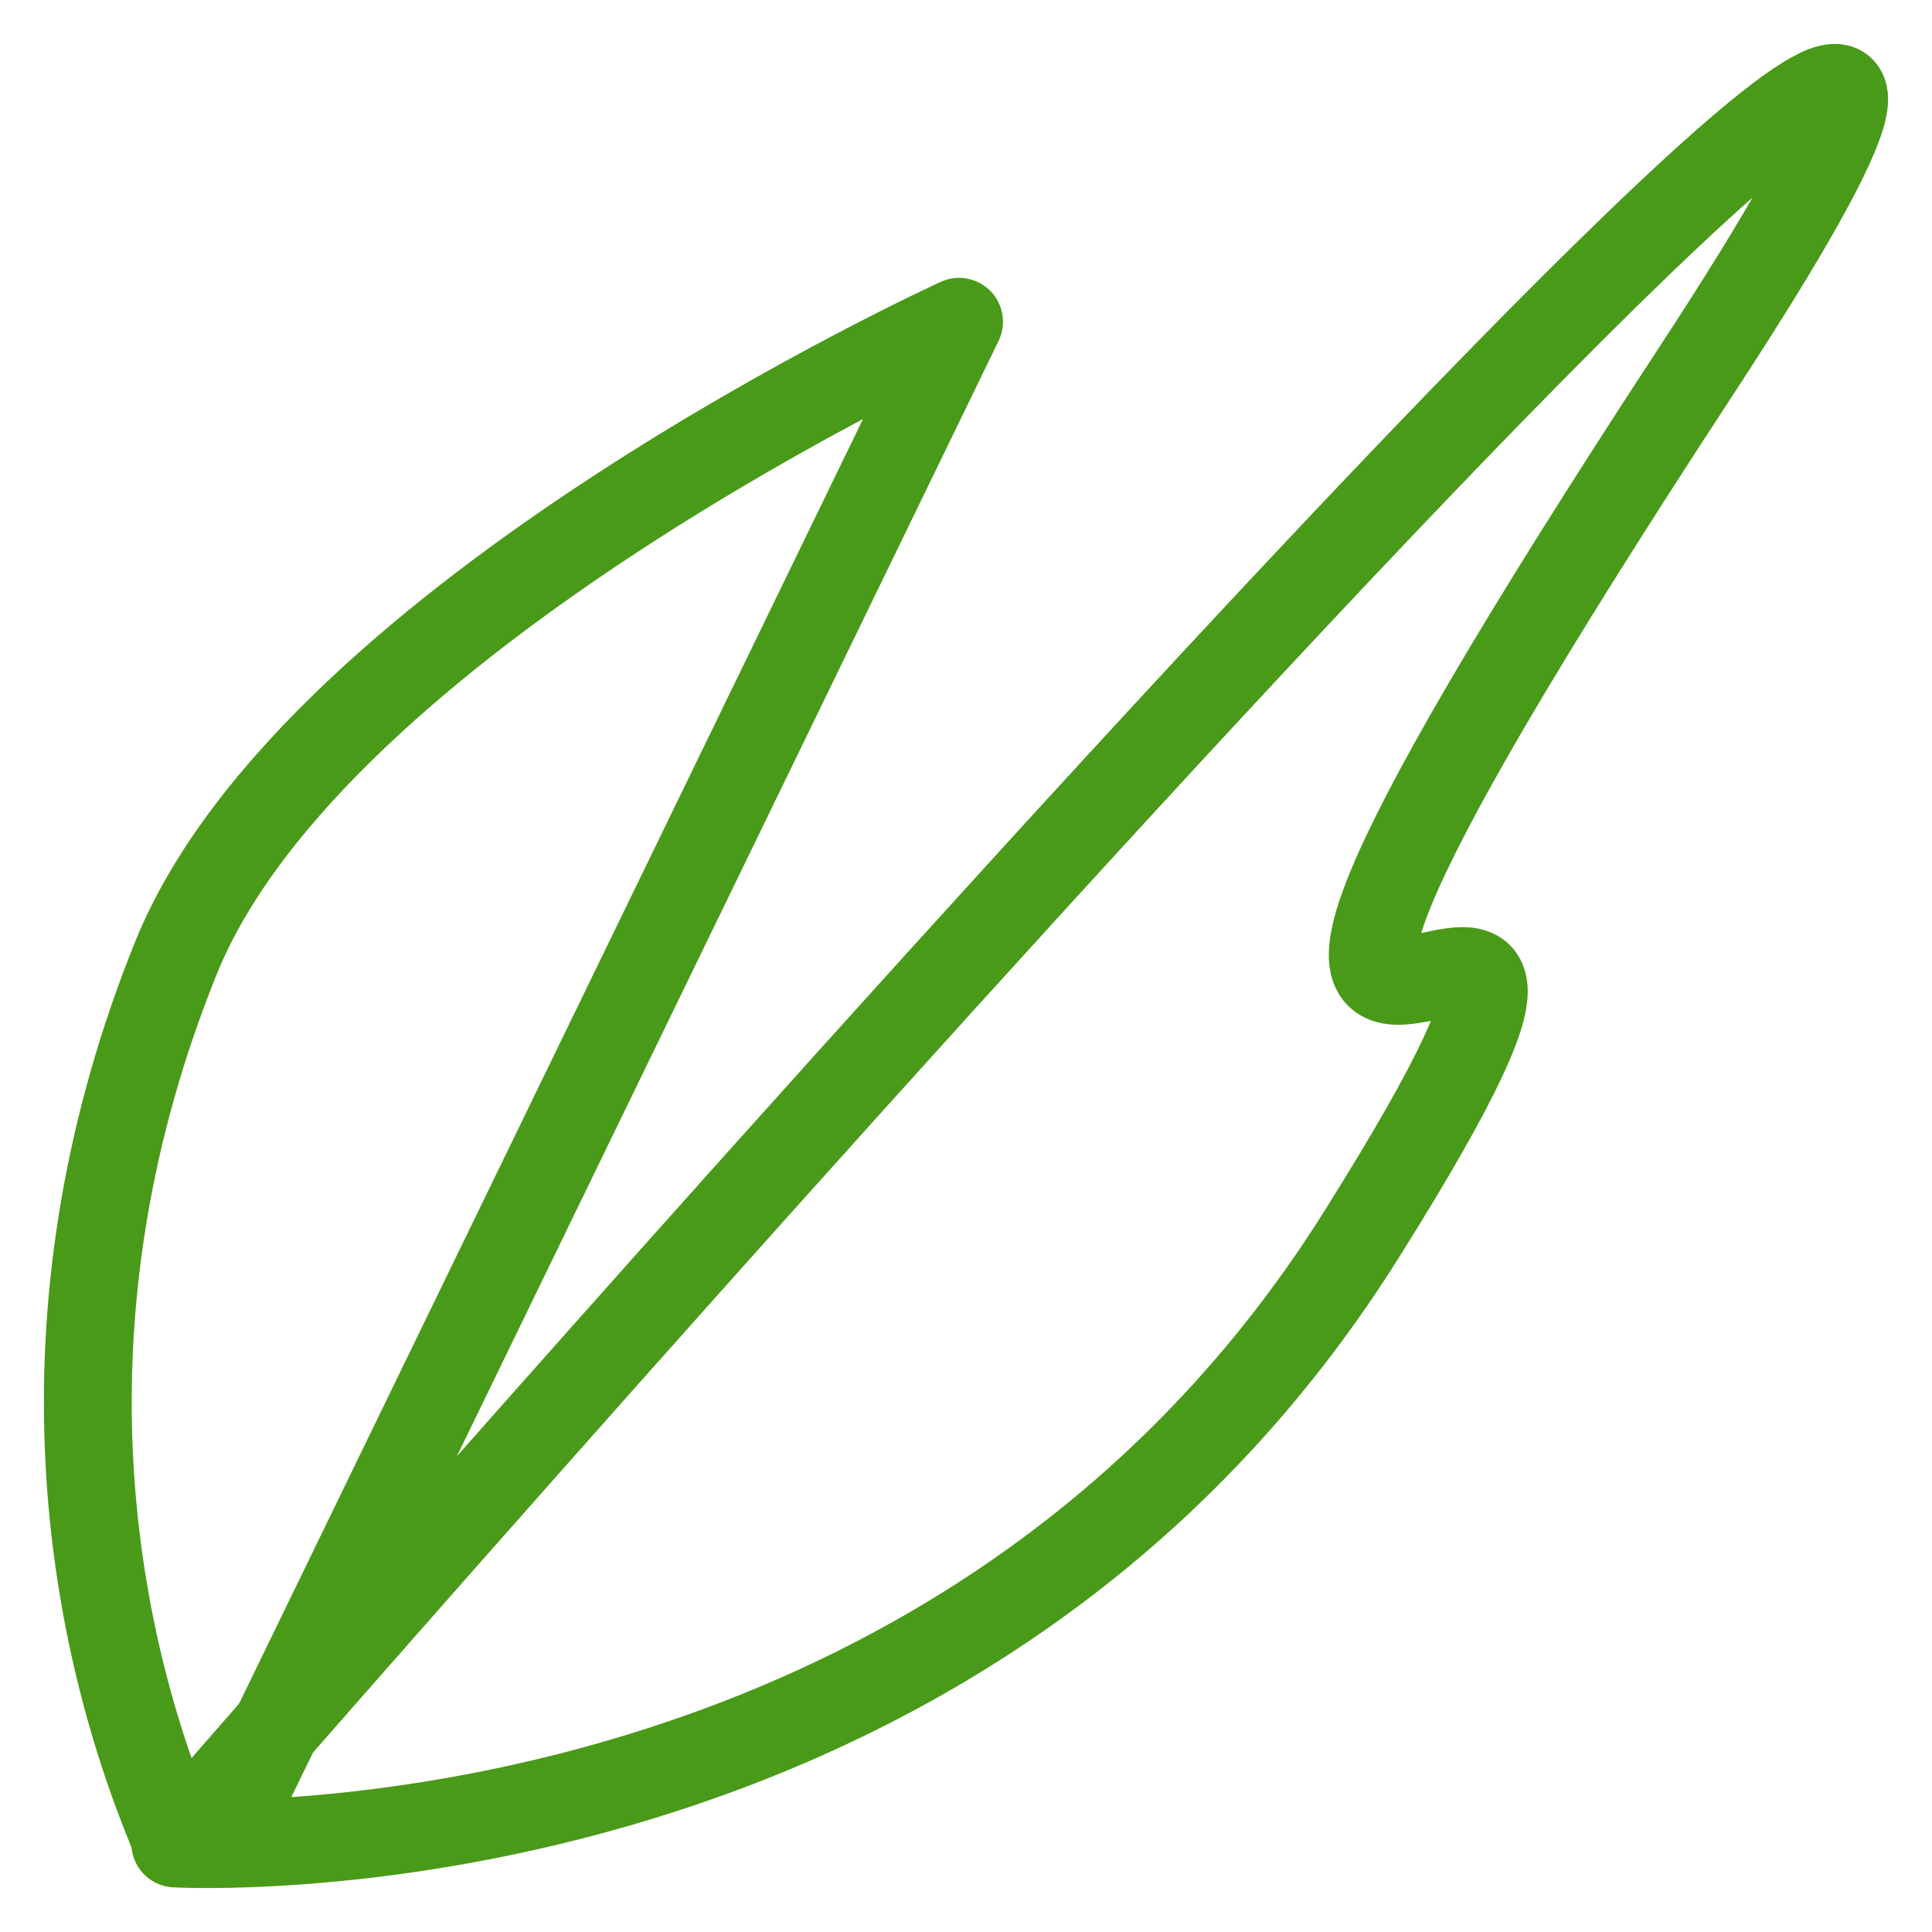
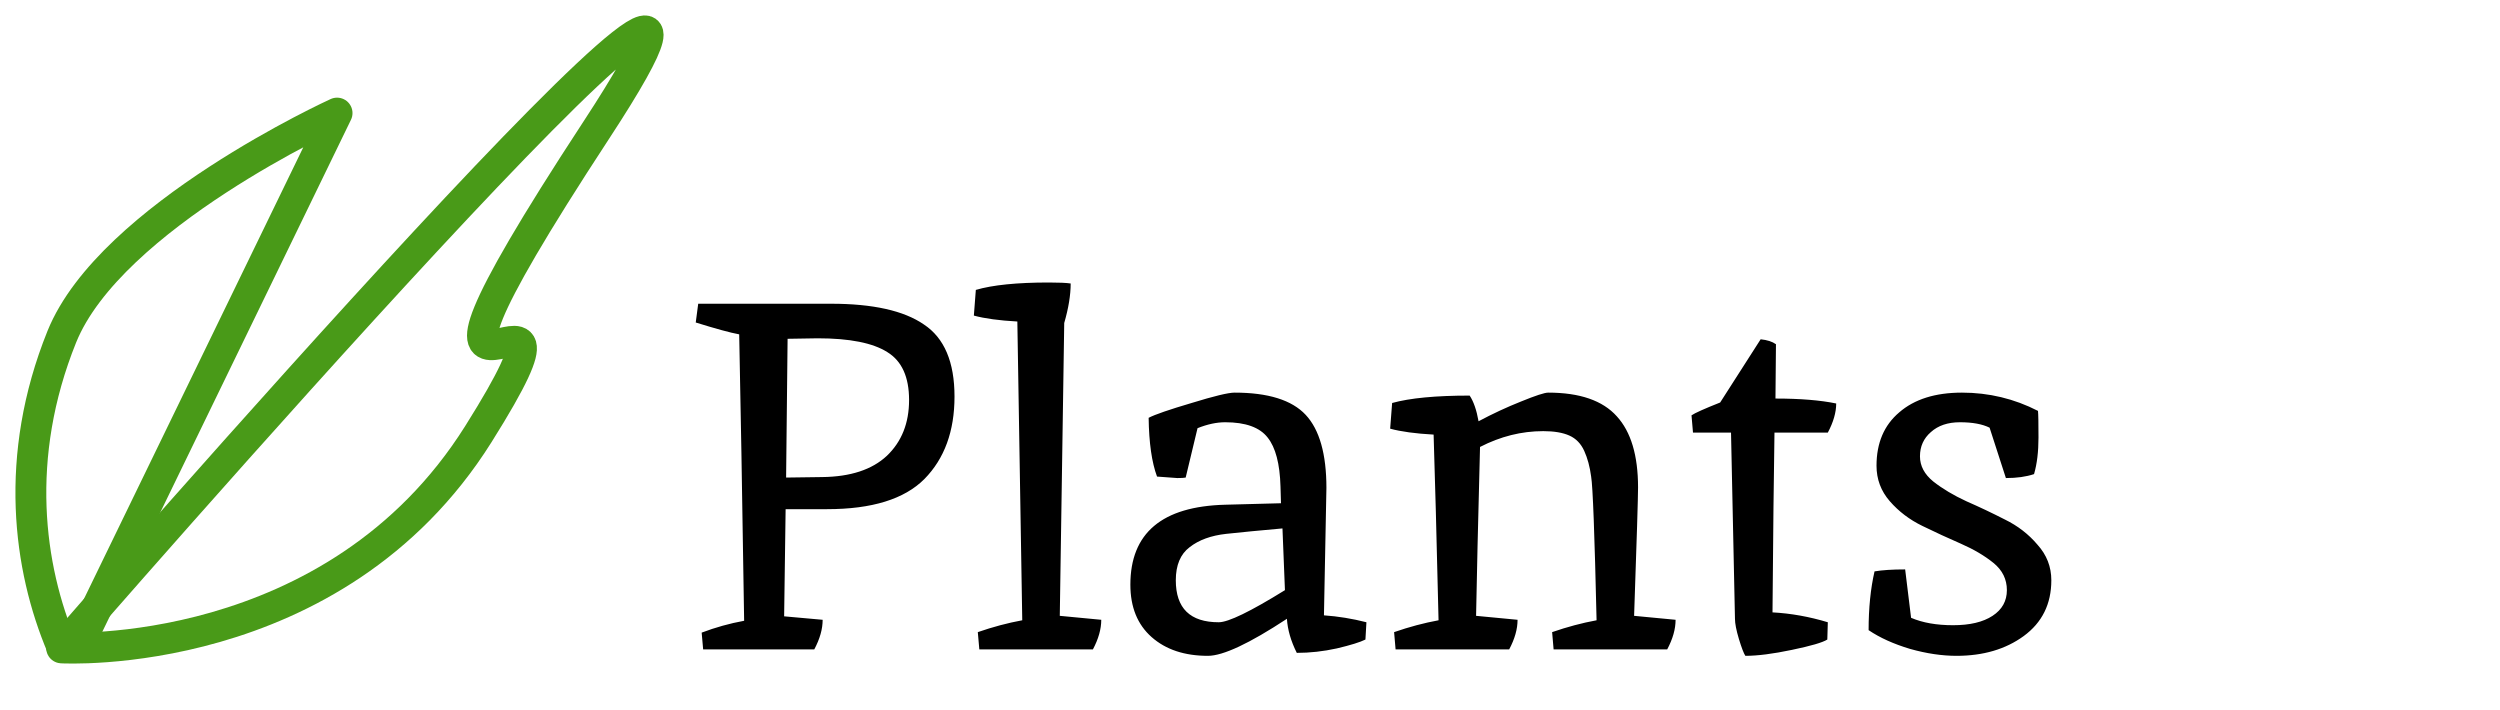
- <svg xmlns="http://www.w3.org/2000/svg" width="22" height="22" viewBox="0 0 22 22" fill="none">
+ <svg xmlns="http://www.w3.org/2000/svg" class="logo-svg" width="81" height="23" viewBox="0 0 81 23" fill="none">
  <path d="M2.527 20.947L10.921 3.664C10.921 3.664 3.576 7.009 2.002 10.912C0.428 14.814 0.927 18.404 2.002 20.947" stroke="#499A18" stroke-linecap="round" stroke-linejoin="round" />
  <path d="M1.996 20.992C1.996 20.992 27.71 -8.601 19.316 4.222C10.921 17.044 20.171 6.631 15.497 14.068C10.824 21.504 1.996 20.992 1.996 20.992Z" stroke="#499A18" stroke-linejoin="round" />
+   <path class="logo-path" d="M26.926 9.841C28.281 9.841 29.284 10.065 29.934 10.513C30.596 10.951 30.926 11.729 30.926 12.849C30.926 13.969 30.601 14.86 29.95 15.521C29.3 16.172 28.249 16.497 26.798 16.497H25.454L25.406 19.969L26.654 20.081C26.654 20.38 26.564 20.7 26.382 21.041H22.782L22.734 20.497C23.182 20.327 23.641 20.199 24.11 20.113C24.046 15.953 23.993 12.86 23.95 10.833C23.662 10.78 23.193 10.652 22.542 10.449L22.622 9.841H26.926ZM26.638 15.457C27.556 15.447 28.254 15.217 28.734 14.769C29.214 14.311 29.454 13.708 29.454 12.961C29.454 12.215 29.22 11.697 28.75 11.409C28.281 11.111 27.529 10.961 26.494 10.961C26.302 10.961 25.977 10.967 25.518 10.977C25.518 10.988 25.502 12.487 25.47 15.473L26.638 15.457ZM33.986 9.153C34.316 9.153 34.551 9.164 34.69 9.185C34.69 9.559 34.62 9.985 34.481 10.465C34.386 16.759 34.337 19.921 34.337 19.953L35.681 20.081C35.681 20.38 35.591 20.7 35.41 21.041H31.73L31.681 20.481C32.172 20.311 32.652 20.183 33.121 20.097L32.962 10.417C32.375 10.385 31.905 10.321 31.553 10.225L31.617 9.393C32.161 9.233 32.951 9.153 33.986 9.153ZM42.976 15.809L42.896 19.937C43.355 19.969 43.814 20.044 44.272 20.161L44.24 20.721C44.07 20.807 43.76 20.903 43.312 21.009C42.875 21.105 42.443 21.153 42.016 21.153C41.824 20.769 41.718 20.401 41.696 20.049C40.48 20.849 39.627 21.249 39.136 21.249C38.379 21.249 37.771 21.047 37.312 20.641C36.854 20.236 36.624 19.671 36.624 18.945C36.624 17.271 37.648 16.407 39.696 16.353C40.891 16.321 41.494 16.305 41.504 16.305L41.488 15.761C41.467 15.025 41.328 14.497 41.072 14.177C40.816 13.847 40.358 13.681 39.696 13.681C39.419 13.681 39.12 13.745 38.8 13.873L38.416 15.473C38.363 15.484 38.272 15.489 38.144 15.489L37.488 15.441C37.318 14.983 37.227 14.348 37.216 13.537C37.419 13.431 37.883 13.271 38.608 13.057C39.334 12.833 39.798 12.721 40 12.721C41.088 12.721 41.856 12.961 42.304 13.441C42.752 13.921 42.976 14.711 42.976 15.809ZM39.488 20.161C39.798 20.161 40.512 19.815 41.632 19.121L41.552 17.121C40.827 17.185 40.219 17.244 39.728 17.297C39.238 17.351 38.843 17.495 38.544 17.729C38.246 17.953 38.096 18.311 38.096 18.801C38.096 19.708 38.56 20.161 39.488 20.161ZM50.161 12.721C51.185 12.721 51.927 12.977 52.385 13.489C52.844 13.991 53.073 14.759 53.073 15.793C53.073 16.092 53.031 17.479 52.945 19.953L54.289 20.081C54.289 20.38 54.199 20.7 54.017 21.041H50.337L50.289 20.481C50.78 20.311 51.26 20.183 51.729 20.097C51.665 17.303 51.607 15.751 51.553 15.441C51.511 15.121 51.436 14.844 51.329 14.609C51.223 14.375 51.063 14.209 50.849 14.113C50.636 14.017 50.353 13.969 50.001 13.969C49.297 13.969 48.615 14.14 47.953 14.481C47.889 16.913 47.847 18.737 47.825 19.953L49.169 20.081C49.169 20.38 49.079 20.7 48.897 21.041H45.217L45.169 20.481C45.66 20.311 46.14 20.183 46.609 20.097C46.545 17.388 46.492 15.383 46.449 14.081C45.863 14.049 45.393 13.985 45.041 13.889L45.105 13.057C45.681 12.897 46.519 12.817 47.617 12.817C47.745 13.009 47.841 13.287 47.905 13.649C48.364 13.404 48.823 13.191 49.281 13.009C49.751 12.817 50.044 12.721 50.161 12.721ZM56.213 20.049L56.085 14.017H54.853L54.805 13.457C54.911 13.383 55.221 13.244 55.733 13.041L57.045 10.993C57.258 11.015 57.423 11.068 57.541 11.153L57.525 12.913C58.325 12.913 58.981 12.967 59.493 13.073C59.493 13.361 59.402 13.676 59.221 14.017H57.493C57.471 15.297 57.45 17.239 57.429 19.841C58.026 19.873 58.623 19.98 59.221 20.161L59.205 20.721C59.055 20.817 58.671 20.929 58.053 21.057C57.445 21.185 56.943 21.249 56.549 21.249C56.495 21.164 56.426 20.983 56.341 20.705C56.255 20.417 56.213 20.199 56.213 20.049ZM61.919 20.017C62.292 20.177 62.746 20.257 63.279 20.257C63.823 20.257 64.25 20.156 64.559 19.953C64.868 19.751 65.023 19.473 65.023 19.121C65.023 18.769 64.879 18.476 64.591 18.241C64.303 18.007 63.951 17.799 63.535 17.617C63.119 17.436 62.703 17.244 62.287 17.041C61.871 16.839 61.519 16.572 61.231 16.241C60.943 15.911 60.799 15.527 60.799 15.089C60.799 14.353 61.044 13.777 61.535 13.361C62.026 12.935 62.703 12.721 63.567 12.721C64.442 12.721 65.263 12.919 66.031 13.313C66.042 13.42 66.047 13.708 66.047 14.177C66.047 14.636 65.999 15.031 65.903 15.361C65.647 15.447 65.343 15.489 64.991 15.489L64.463 13.857C64.228 13.74 63.908 13.681 63.503 13.681C63.108 13.681 62.794 13.788 62.559 14.001C62.325 14.204 62.207 14.465 62.207 14.785C62.207 15.095 62.351 15.367 62.639 15.601C62.938 15.836 63.295 16.049 63.711 16.241C64.127 16.423 64.543 16.62 64.959 16.833C65.375 17.036 65.727 17.308 66.015 17.649C66.314 17.98 66.463 18.364 66.463 18.801C66.463 19.569 66.165 20.172 65.567 20.609C64.981 21.036 64.255 21.249 63.391 21.249C62.922 21.249 62.42 21.175 61.887 21.025C61.354 20.865 60.906 20.663 60.543 20.417C60.543 19.703 60.607 19.068 60.735 18.513C60.98 18.471 61.311 18.449 61.727 18.449L61.919 20.017Z" fill="black" />
</svg>
